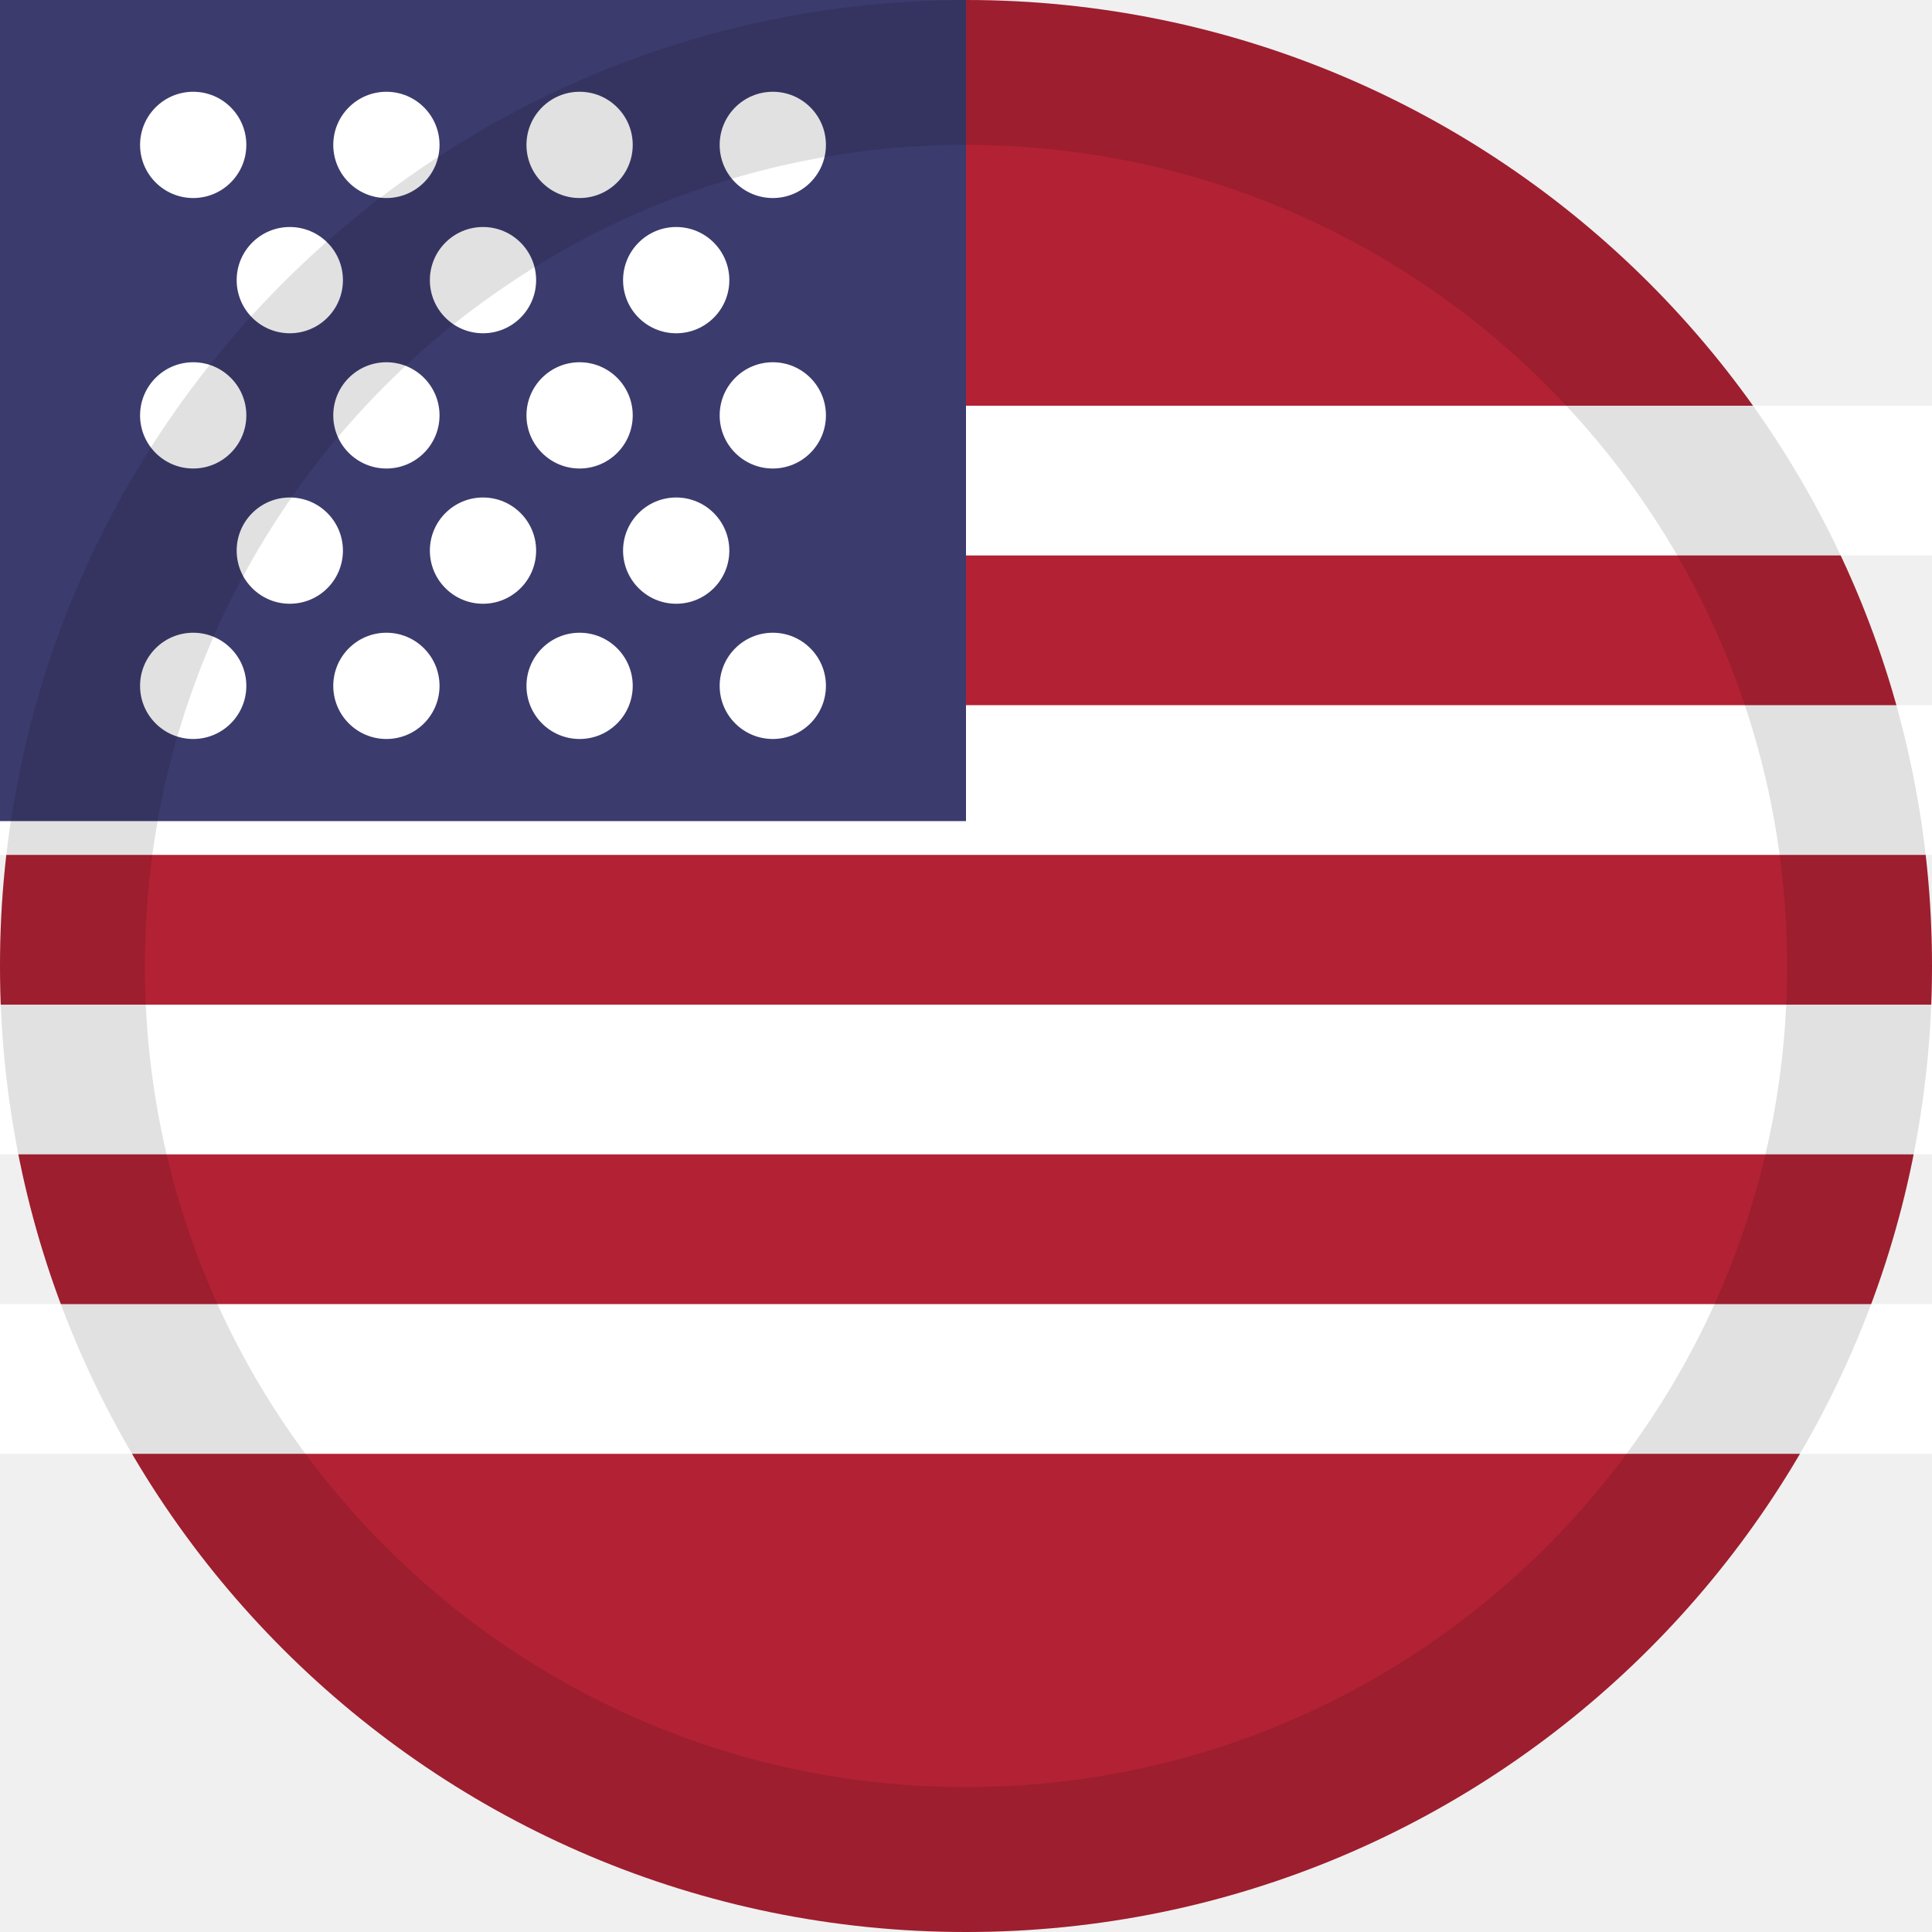
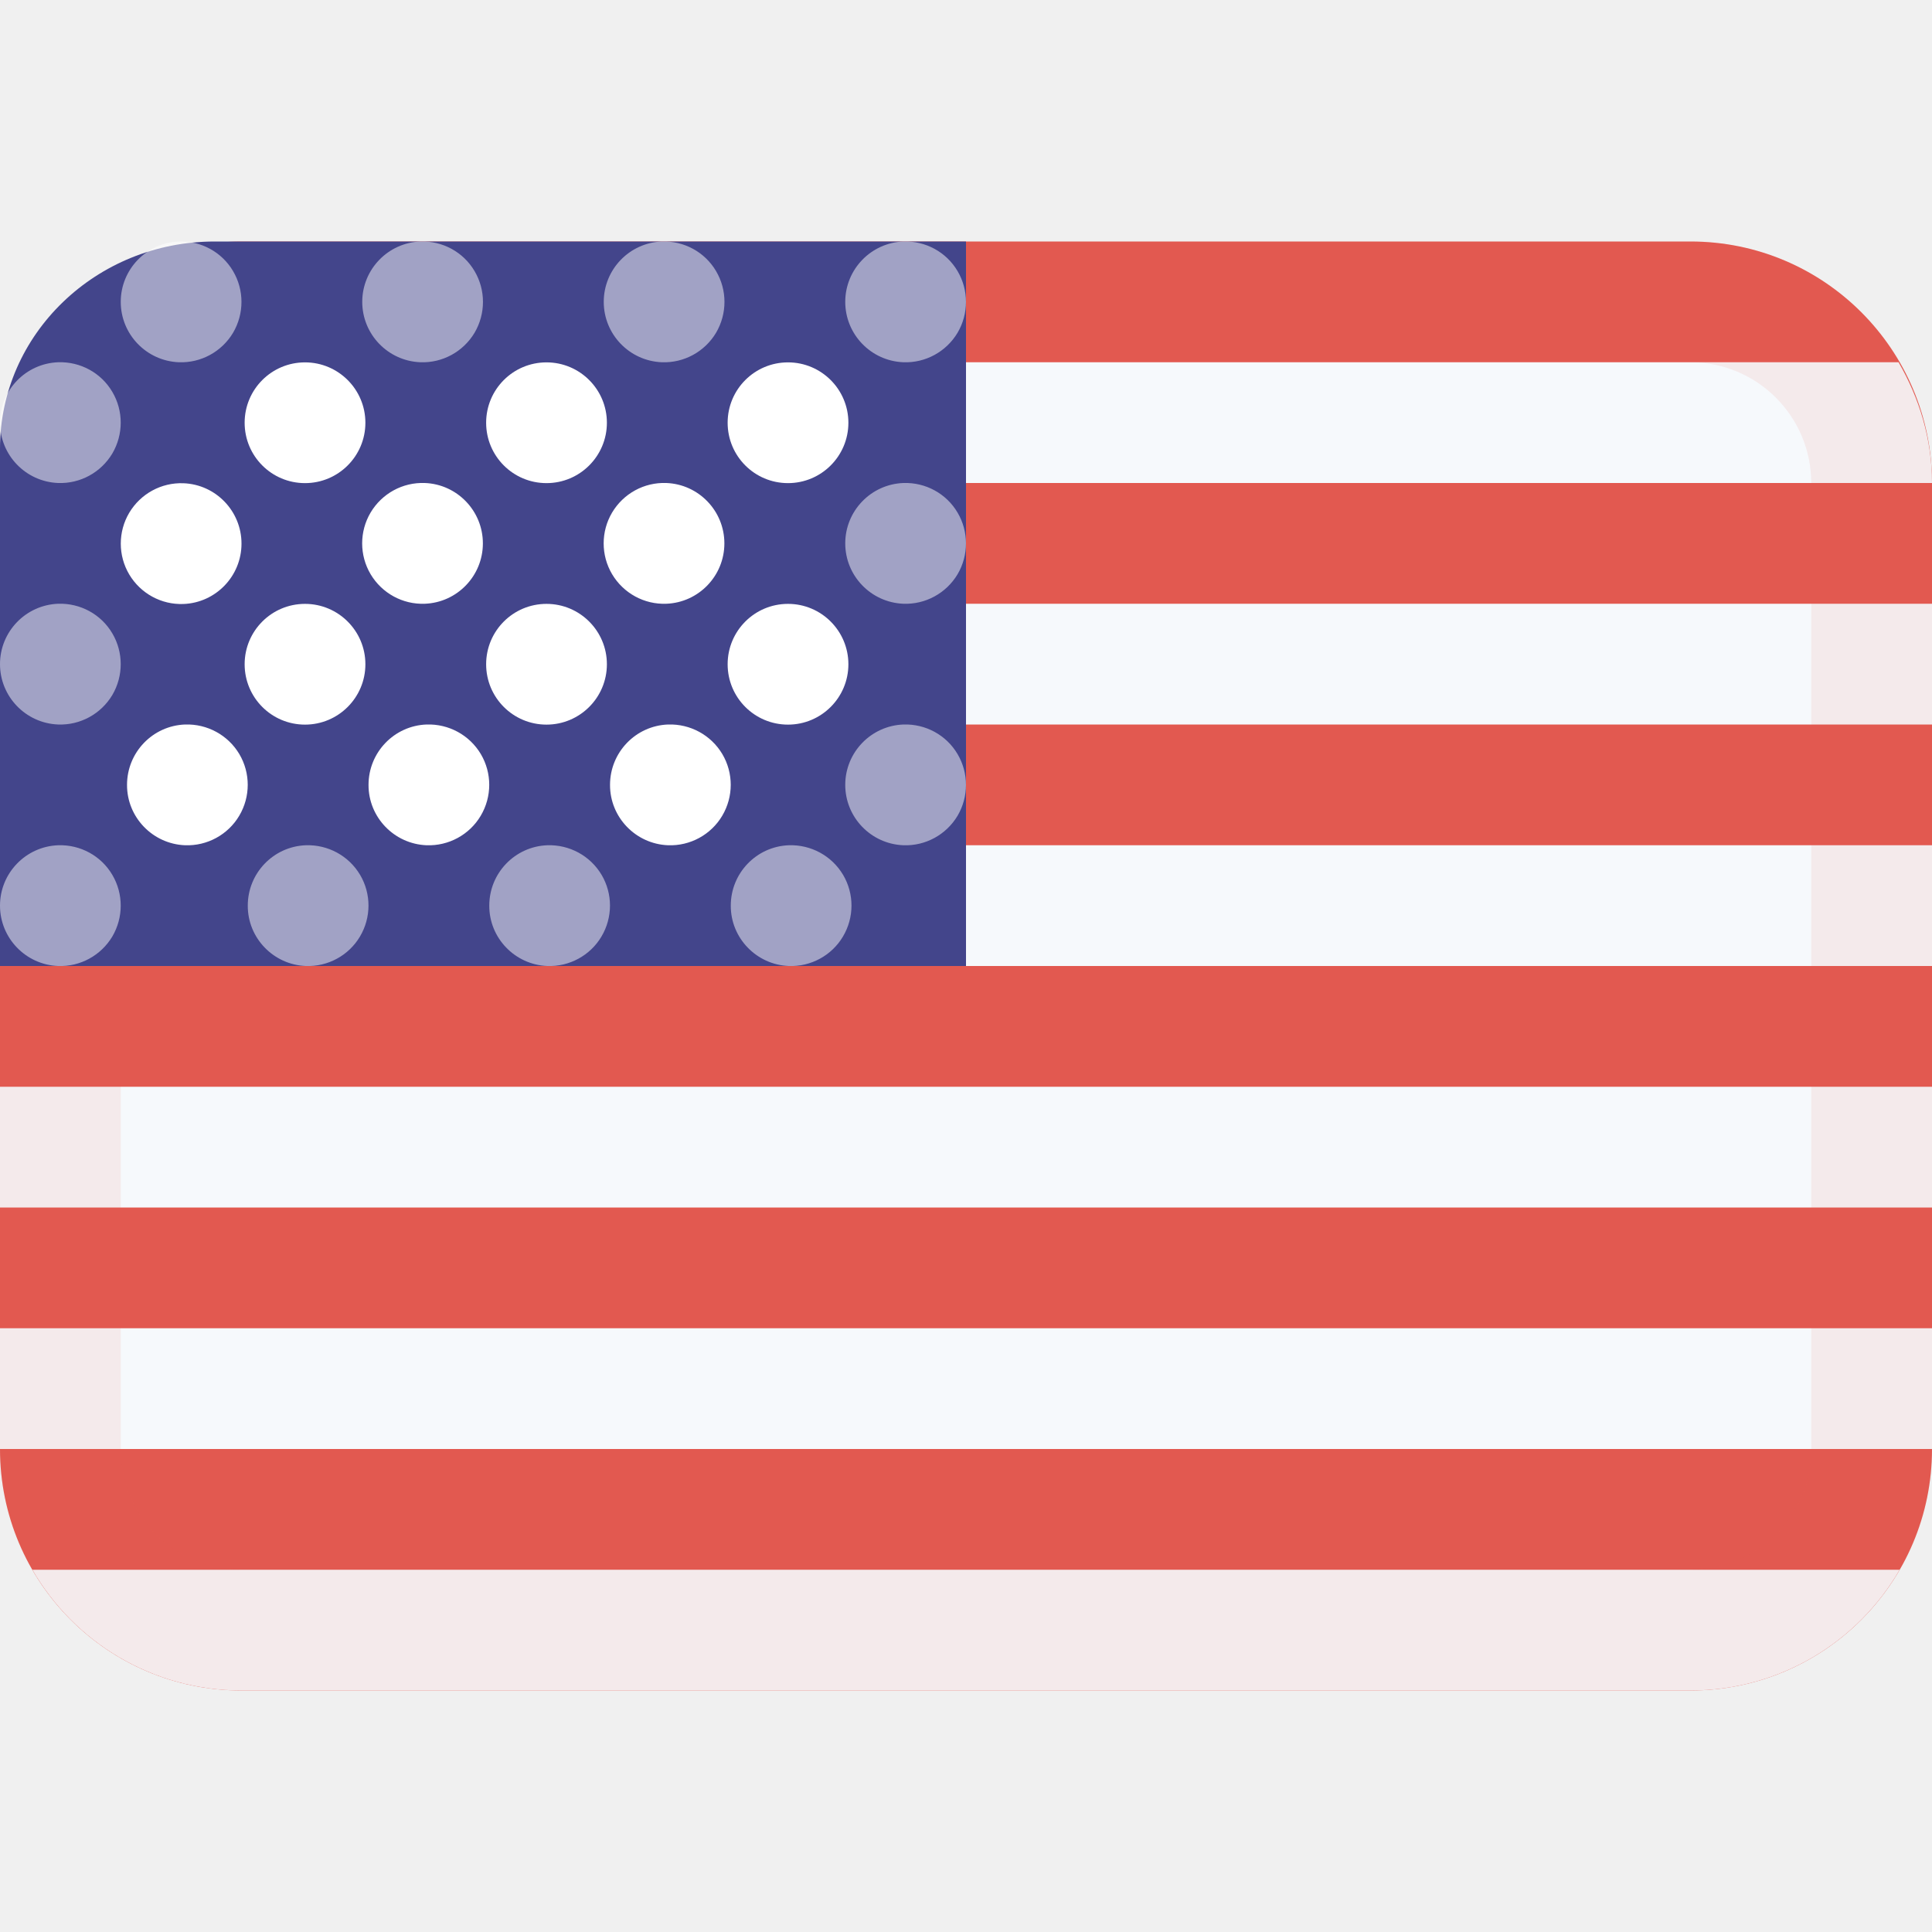
- <svg xmlns="http://www.w3.org/2000/svg" width="20" height="20" viewBox="0 0 20 20" fill="none">
-   <circle cx="10" cy="10" r="10" fill="#B22234" />
-   <path fill="#fff" d="M0 4.2h20v1.55H0zm0 3.1h20v1.55H0zm0 3.1h20v1.55H0zm0 3.1h20v1.55H0z" />
-   <path fill="#3C3B6E" d="M0 0h10v8.5H0z" />
-   <g fill="#fff">
-     <circle cx="2" cy="1.5" r=".55" />
-     <circle cx="4" cy="1.5" r=".55" />
-     <circle cx="6" cy="1.5" r=".55" />
-     <circle cx="8" cy="1.5" r=".55" />
-     <circle cx="3" cy="2.9" r=".55" />
-     <circle cx="5" cy="2.9" r=".55" />
-     <circle cx="7" cy="2.9" r=".55" />
-     <circle cx="2" cy="4.3" r=".55" />
-     <circle cx="4" cy="4.3" r=".55" />
-     <circle cx="6" cy="4.3" r=".55" />
-     <circle cx="8" cy="4.3" r=".55" />
-     <circle cx="3" cy="5.7" r=".55" />
-     <circle cx="5" cy="5.7" r=".55" />
-     <circle cx="7" cy="5.7" r=".55" />
-     <circle cx="2" cy="7.1" r=".55" />
-     <circle cx="4" cy="7.1" r=".55" />
-     <circle cx="6" cy="7.1" r=".55" />
-     <circle cx="8" cy="7.1" r=".55" />
+ <svg xmlns="http://www.w3.org/2000/svg" width="16" height="16" viewBox="0 0 16 16">
+   <g fill="none" fill-rule="evenodd" transform="translate(0 2)">
+     <path fill="#E25950" fill-rule="nonzero" d="M14,12 L2,12 C0.895,12 -5.68434189e-14,11.105 -5.68434189e-14,10 L-5.68434189e-14,6 L-5.68434189e-14,2 C-5.69786896e-14,0.895 0.895,2.02906125e-16 2,0 L8,0 L14,0 C15.105,0 16,0.895 16,2 L16,10 C16,11.105 15.105,12 14,12 Z" />
+     <path fill="#F6F9FC" fill-rule="nonzero" d="M-5.68434189e-14,9 L16,9 L16,10 L-5.68434189e-14,10 L-5.68434189e-14,9 Z M14,12 L2,12 C1.26,12 0.613,11.598 0.268,11 L15.732,11 C15.387,11.598 14.74,12 14,12 Z M-5.68434189e-14,7 L16,7 L16,8 L-5.68434189e-14,8 L-5.68434189e-14,7 Z M8,5 L16,5 L16,6 L8,6 L8,5 Z M8,3 L16,3 L16,4 L8,4 L8,3 Z M8,1 L15.723,1 C15.894,1.295 16,1.634 16,2 L8,2 L8,1 Z" />
+     <path fill="#E25950" fill-rule="nonzero" d="M14,12 L2,12 C0.895,12 -5.68434189e-14,11.105 -5.68434189e-14,10 L-5.68434189e-14,6 L1,6 L1,10 C1,10.552 1.448,11 2,11 L14,11 C14.552,11 15,10.552 15,10 L15,2 C15,1.448 14.552,1 14,1 L8,1 L8,0 L14,0 C15.105,0 16,0.895 16,2 L16,10 C16,11.105 15.105,12 14,12 Z" opacity=".1" />
+     <path fill="#43458B" fill-rule="nonzero" d="M-5.68434189e-14,6 L-5.68434189e-14,1.714 C-5.68434189e-14,0.768 0.796,0 1.778,0 L8,0 L8,6 L-5.68434189e-14,6 Z" />
+     <path fill="#FFF" fill-rule="nonzero" d="M7.026,3.501 C7.026,3.777 6.802,4.001 6.526,4.001 C6.249,4.001 6.026,3.777 6.026,3.501 C6.026,3.225 6.249,3.001 6.526,3.001 C6.802,3.001 7.026,3.225 7.026,3.501 Z M5.518,3 C5.335,3.007 5.163,2.913 5.069,2.755 C4.976,2.598 4.976,2.402 5.069,2.245 C5.163,2.087 5.335,1.993 5.518,2 C5.786,2.01 5.999,2.231 5.999,2.5 C5.999,2.769 5.786,2.99 5.518,3 Z M5.026,3.501 C5.026,3.777 4.802,4.001 4.526,4.001 C4.249,4.001 4.026,3.777 4.026,3.501 C4.026,3.225 4.249,3.001 4.526,3.001 C4.802,3.001 5.026,3.225 5.026,3.501 Z M3.518,3 C3.335,3.007 3.163,2.913 3.069,2.755 C2.976,2.598 2.976,2.402 3.069,2.245 C3.163,2.087 3.335,1.993 3.518,2 C3.786,2.01 3.999,2.231 3.999,2.5 C3.999,2.769 3.786,2.99 3.518,3 Z M3.026,3.501 C3.026,3.777 2.802,4.001 2.526,4.001 C2.249,4.001 2.026,3.777 2.026,3.501 C2.026,3.225 2.249,3.001 2.526,3.001 C2.802,3.001 3.026,3.225 3.026,3.501 Z M7.026,1.501 C7.026,1.777 6.802,2.001 6.526,2.001 C6.249,2.001 6.026,1.777 6.026,1.501 C6.026,1.225 6.249,1.001 6.526,1.001 C6.802,1.001 7.026,1.225 7.026,1.501 Z M5.026,1.501 C5.026,1.777 4.802,2.001 4.526,2.001 C4.249,2.001 4.026,1.777 4.026,1.501 C4.026,1.225 4.249,1.001 4.526,1.001 C4.802,1.001 5.026,1.225 5.026,1.501 Z M3.026,1.501 C3.026,1.777 2.802,2.001 2.526,2.001 C2.249,2.001 2.026,1.777 2.026,1.501 C2.026,1.225 2.249,1.001 2.526,1.001 C2.802,1.001 3.026,1.225 3.026,1.501 Z M1.519,3.002 C1.336,3.009 1.164,2.915 1.07,2.757 C0.977,2.6 0.977,2.404 1.07,2.247 C1.164,2.089 1.336,1.995 1.519,2.002 C1.787,2.012 2,2.233 2,2.502 C2,2.771 1.787,2.992 1.519,3.002 Z M1.533,4 C1.716,3.994 1.888,4.087 1.982,4.245 C2.075,4.402 2.075,4.598 1.981,4.756 C1.888,4.913 1.715,5.007 1.532,5 C1.264,4.989 1.051,4.768 1.052,4.5 C1.052,4.231 1.264,4.01 1.533,4 Z M3.533,4 C3.716,3.994 3.888,4.087 3.982,4.245 C4.075,4.402 4.075,4.598 3.981,4.756 C3.888,4.913 3.715,5.007 3.532,5 C3.264,4.989 3.051,4.768 3.052,4.5 C3.052,4.231 3.264,4.01 3.533,4 Z M5.533,4 C5.716,3.994 5.888,4.087 5.982,4.245 C6.075,4.402 6.075,4.598 5.981,4.756 C5.888,4.913 5.715,5.007 5.532,5 C5.264,4.989 5.051,4.768 5.052,4.5 C5.052,4.231 5.264,4.01 5.533,4 Z" />
+     <path fill="#FFF" d="M6.533,5 C6.716,4.994 6.888,5.087 6.982,5.245 C7.075,5.402 7.075,5.598 6.981,5.756 C6.888,5.913 6.715,6.007 6.532,6 C6.264,5.989 6.051,5.768 6.052,5.5 C6.052,5.231 6.264,5.01 6.533,5 Z M4.533,5 C4.716,4.994 4.888,5.087 4.982,5.245 C5.075,5.402 5.075,5.598 4.981,5.756 C4.888,5.913 4.715,6.007 4.532,6 C4.264,5.989 4.051,5.768 4.052,5.5 C4.052,5.231 4.264,5.01 4.533,5 Z M2.533,5 C2.716,4.994 2.888,5.087 2.982,5.245 C3.075,5.402 3.075,5.598 2.981,5.756 C2.888,5.913 2.715,6.007 2.532,6 C2.264,5.989 2.051,5.768 2.052,5.5 C2.052,5.231 2.264,5.01 2.533,5 Z M0.482,5 C0.665,4.994 0.837,5.087 0.93,5.245 C1.023,5.402 1.023,5.598 0.93,5.756 C0.836,5.913 0.664,6.007 0.481,6 C0.212,5.989 -0,5.768 1.28797537e-07,5.5 C0,5.231 0.213,5.01 0.482,5 Z M0.482,3 C0.665,2.994 0.837,3.087 0.93,3.245 C1.023,3.402 1.023,3.598 0.93,3.756 C0.836,3.913 0.664,4.007 0.481,4 C0.212,3.989 -0,3.768 1.28797537e-07,3.5 C0,3.231 0.213,3.01 0.482,3 Z M0.482,1 C0.665,0.994 0.837,1.087 0.93,1.245 C1.023,1.402 1.023,1.598 0.93,1.756 C0.836,1.913 0.664,2.007 0.481,2 C0.212,1.989 -0,1.768 1.28797537e-07,1.5 C0,1.231 0.213,1.01 0.482,1 Z M1.482,0 C1.665,-0.006 1.837,0.087 1.93,0.245 C2.023,0.402 2.023,0.598 1.93,0.756 C1.836,0.913 1.664,1.007 1.481,1 C1.212,0.989 1,0.768 1,0.5 C1,0.231 1.213,0.01 1.482,0 Z M3.482,0 C3.665,-0.006 3.837,0.087 3.93,0.245 C4.023,0.402 4.023,0.598 3.93,0.756 C3.836,0.913 3.664,1.007 3.481,1 C3.212,0.989 3,0.768 3,0.5 C3,0.231 3.213,0.01 3.482,0 Z M5.482,0 C5.665,-0.006 5.837,0.087 5.93,0.245 C6.023,0.402 6.023,0.598 5.93,0.756 C5.836,0.913 5.664,1.007 5.481,1 C5.212,0.989 5,0.768 5,0.5 C5,0.231 5.213,0.01 5.482,0 Z M7.482,0 C7.665,-0.006 7.837,0.087 7.93,0.245 C8.023,0.402 8.023,0.598 7.93,0.756 C7.836,0.913 7.664,1.007 7.481,1 C7.212,0.989 7,0.768 7,0.5 C7,0.231 7.213,0.01 7.482,0 Z M7.482,2 C7.665,1.994 7.837,2.087 7.93,2.245 C8.023,2.402 8.023,2.598 7.93,2.756 C7.836,2.913 7.664,3.007 7.481,3 C7.212,2.989 7,2.768 7,2.5 C7,2.231 7.213,2.01 7.482,2 Z M7.482,4 C7.665,3.994 7.837,4.087 7.93,4.245 C8.023,4.402 8.023,4.598 7.93,4.756 C7.836,4.913 7.664,5.007 7.481,5 C7.212,4.989 7,4.768 7,4.5 C7,4.231 7.213,4.01 7.482,4 Z" opacity=".5" />
  </g>
-   <circle cx="10" cy="10" r="9.25" stroke="rgba(0,0,0,.12)" stroke-width="1.5" fill="none" />
</svg>
